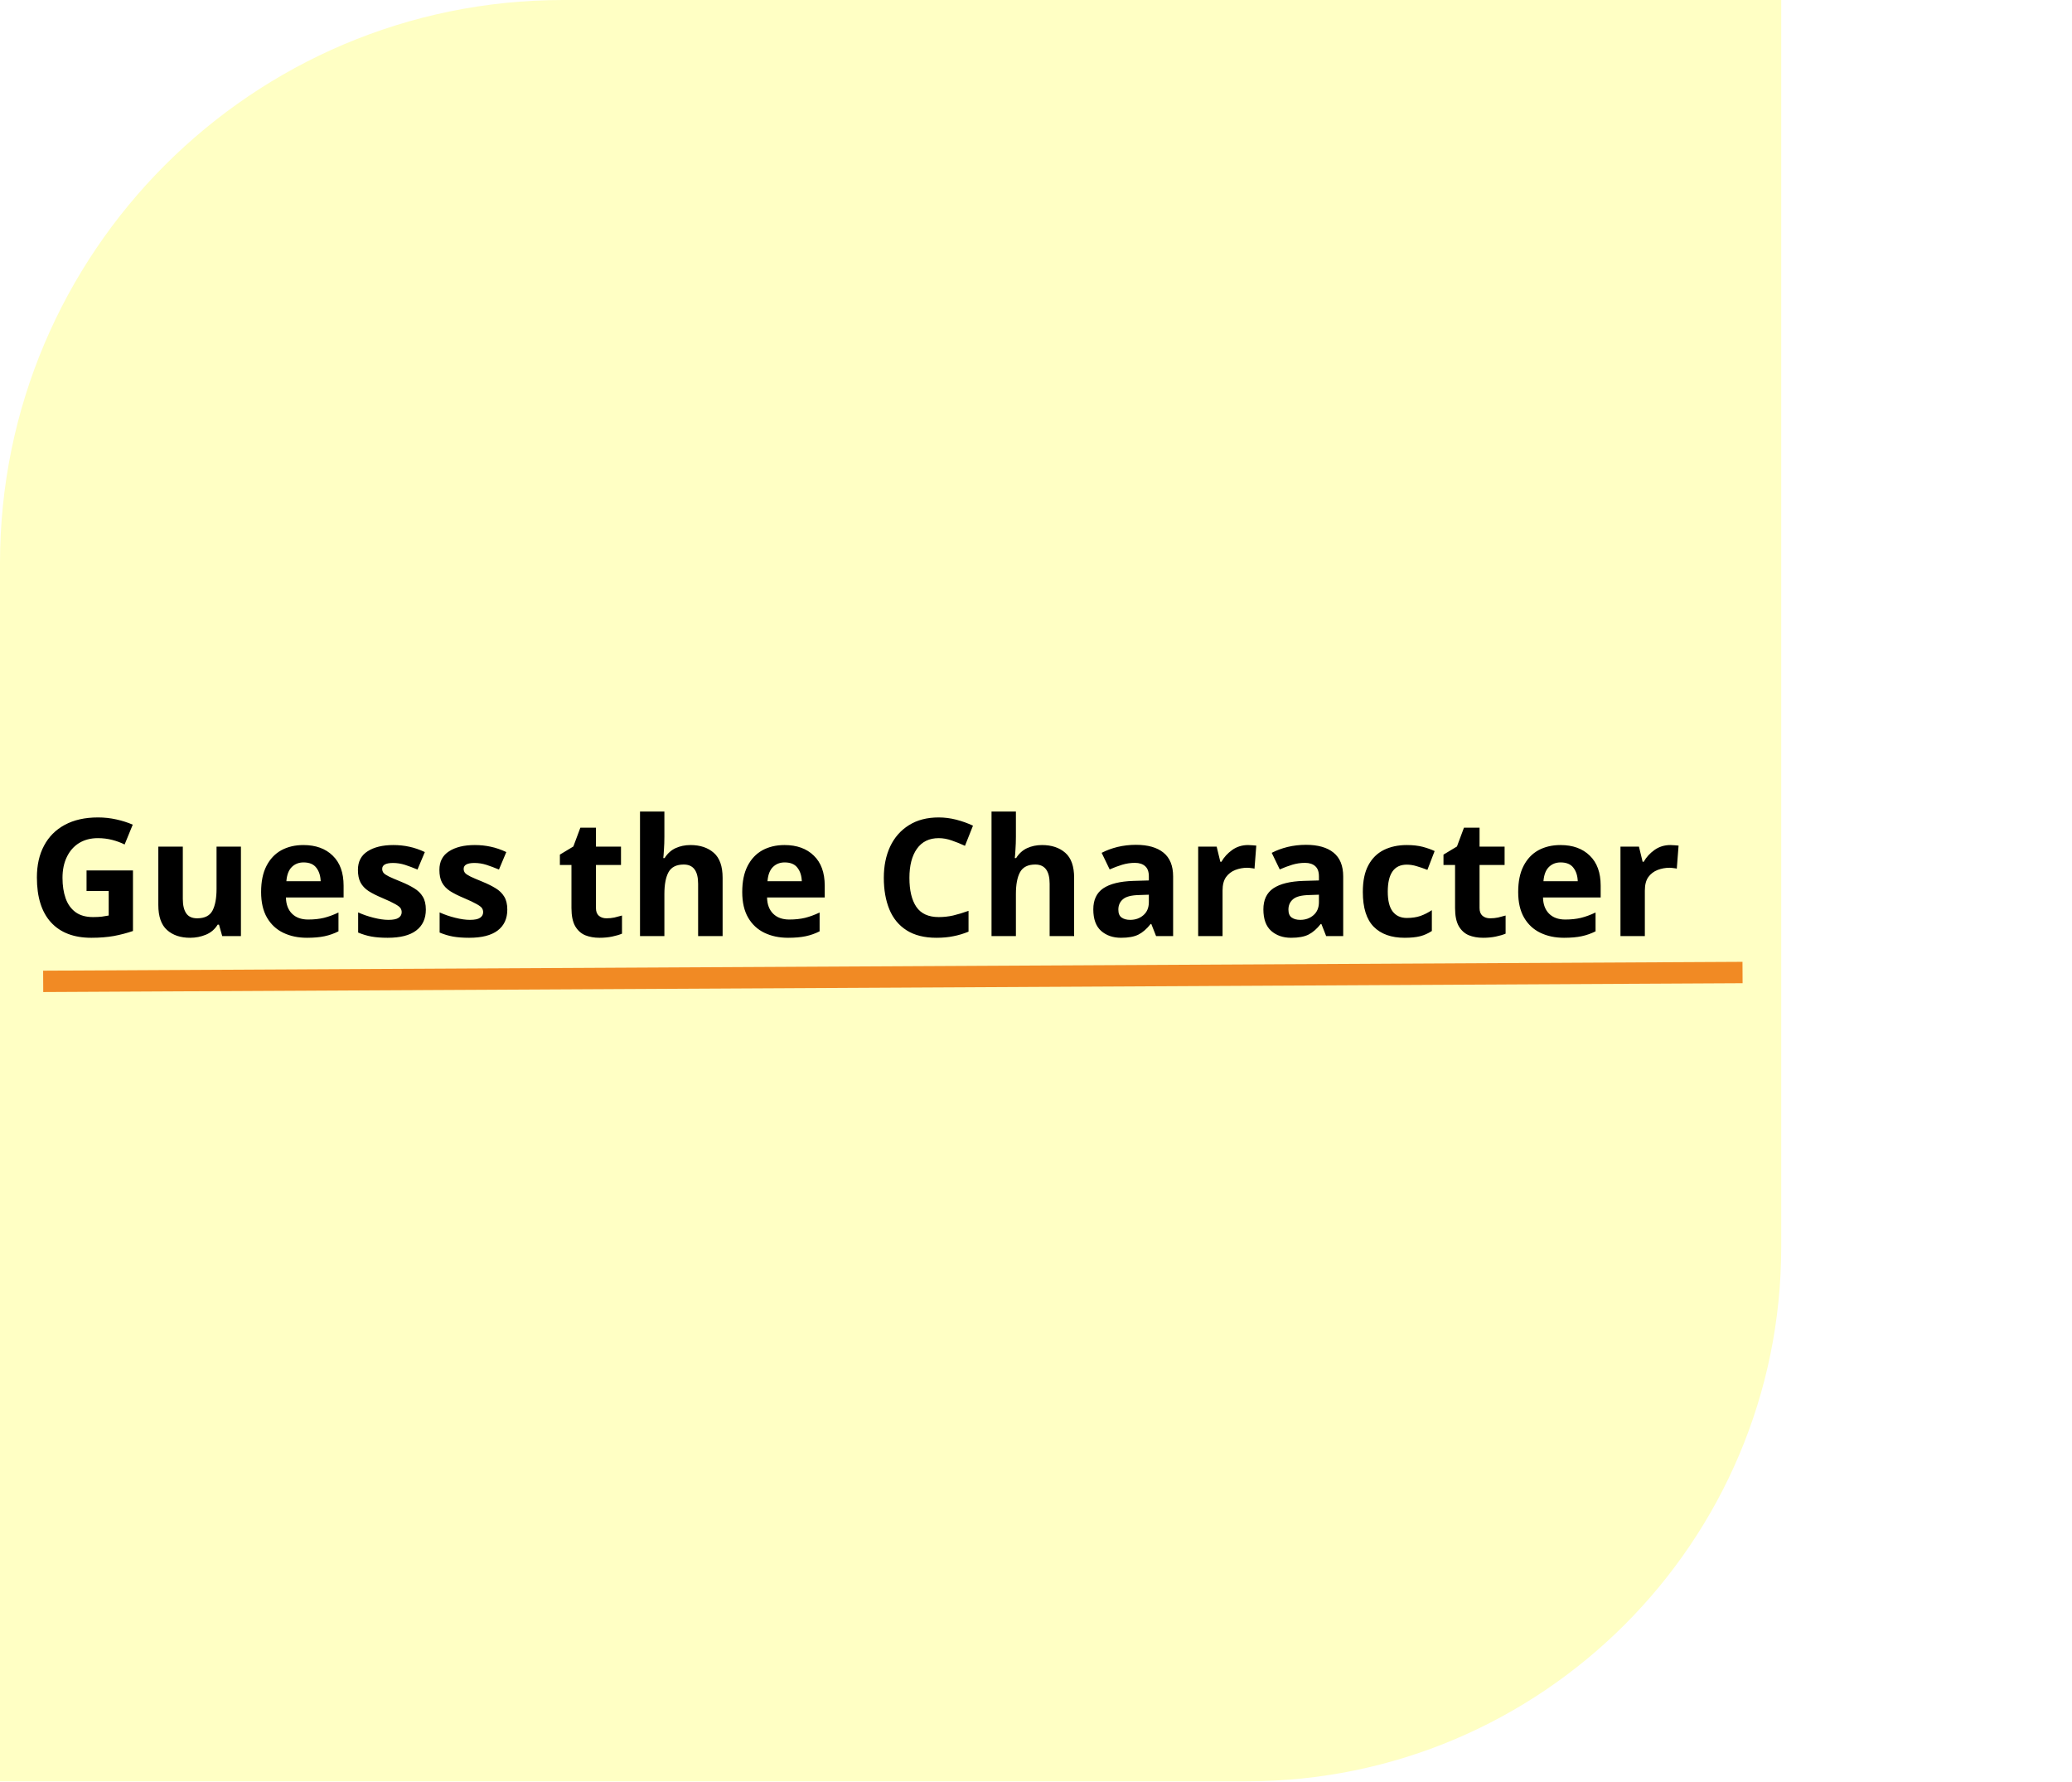
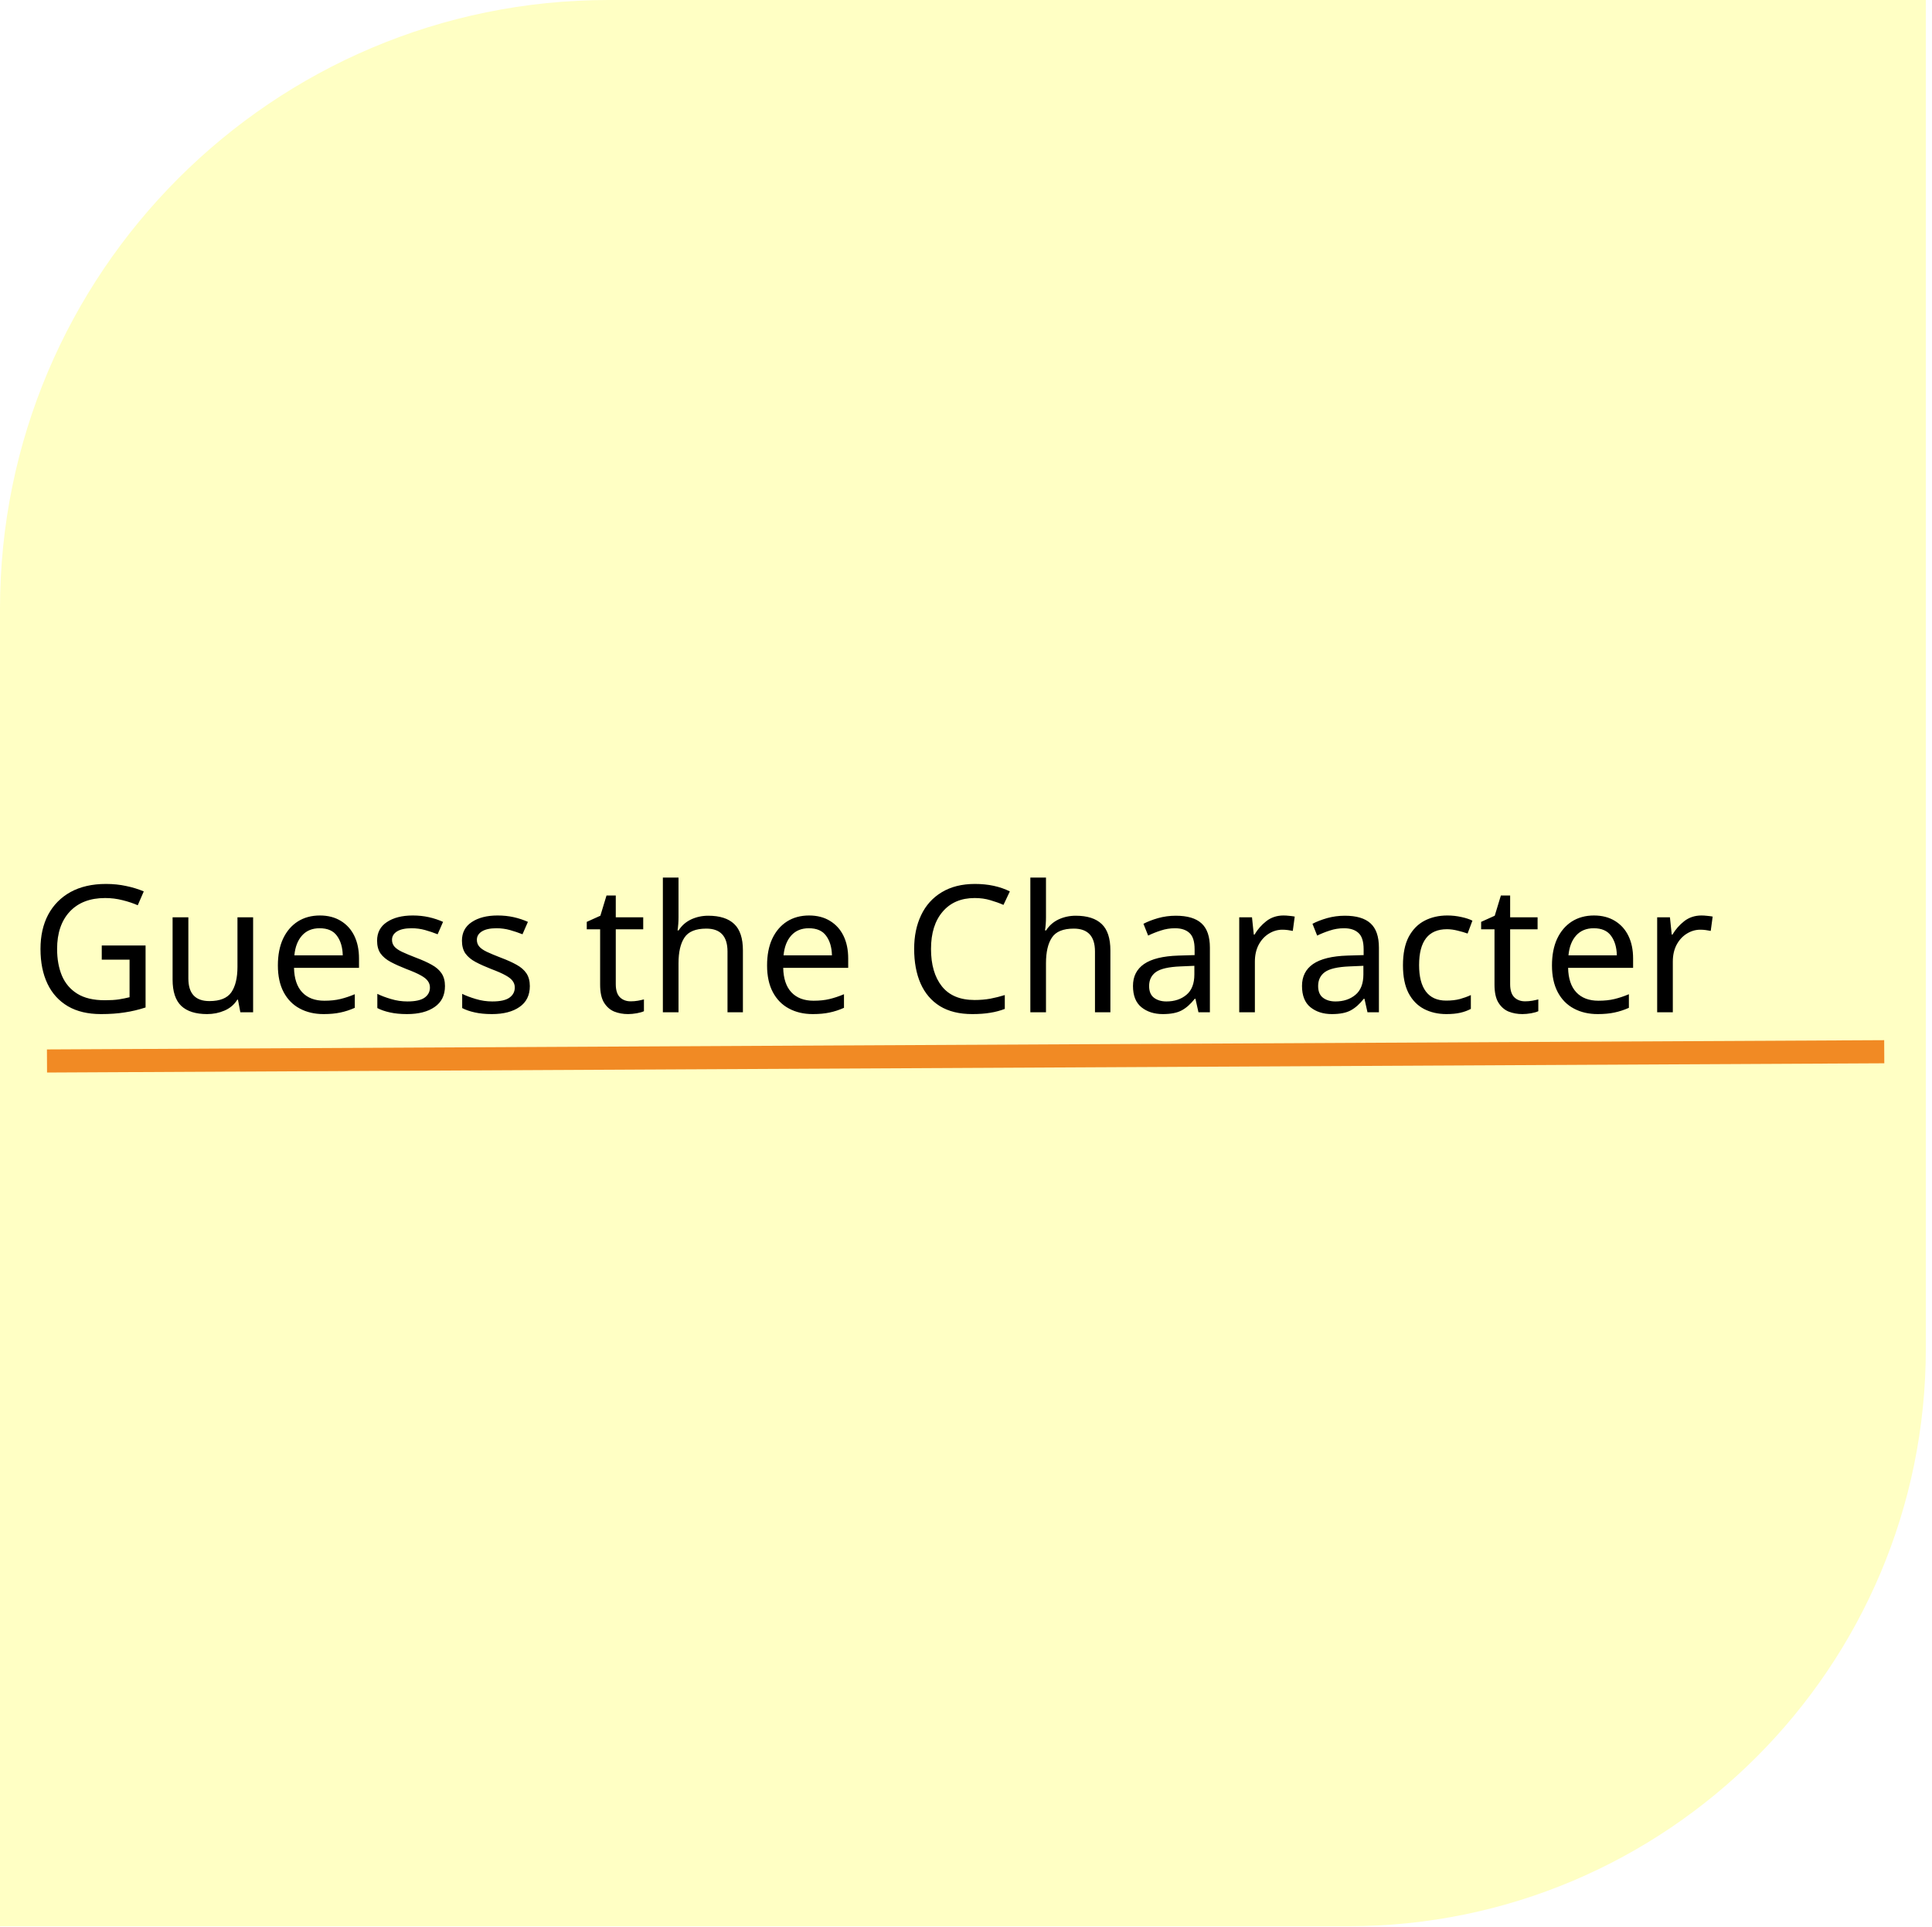
- <svg xmlns="http://www.w3.org/2000/svg" id="Layer_1" data-name="Layer 1" width="290.81" height="250" viewBox="0 0 290.81 250">
-   <defs>
-     <style>
-       .cls-1 {
-         fill: #ffffc4;
-       }
- 
-       .cls-2 {
-         fill: none;
-         stroke: #f18a24;
-         stroke-miterlimit: 10;
-         stroke-width: 3px;
-       }
- 
-       .cls-3 {
-         font-family: Poppins-Bold, Poppins;
-         font-size: 23px;
-         font-weight: 700;
-       }
-     </style>
-   </defs>
-   <path class="cls-1" d="m79.04,0h170.96v175c0,41.39-33.61,75-75,75H0V79.04C0,35.42,35.42,0,79.04,0Z" />
-   <line class="cls-2" x1="6.06" y1="137.73" x2="244.57" y2="136.49" />
-   <text class="cls-3" transform="translate(3.85 131.38)">
-     <tspan x="0" y="0">Guess the Character</tspan>
-   </text>
+ <svg xmlns="http://www.w3.org/2000/svg" version="1.1" id="Layer_1" x="0px" y="0px" viewBox="0 0 250.8 250" style="enable-background:new 0 0 250.8 250;" xml:space="preserve">
+   <style type="text/css">
+ 	.st0{fill:#FFFFC4;}
+ 	.st1{fill:none;stroke:#F18A24;stroke-width:3;stroke-miterlimit:10;}
+ 	.st2{font-family:'Poppins-Bold';}
+ 	.st3{font-size:23px;}
+ </style>
+   <path class="st0" d="M79,0h171v175c0,41.4-33.6,75-75,75H0V79C0,35.4,35.4,0,79,0z" />
+   <line class="st1" x1="6.1" y1="137.7" x2="244.6" y2="136.5" />
+   <text transform="matrix(1 0 0 1 3.85 131.38)" class="st2 st3">Guess the Character</text>
</svg>
